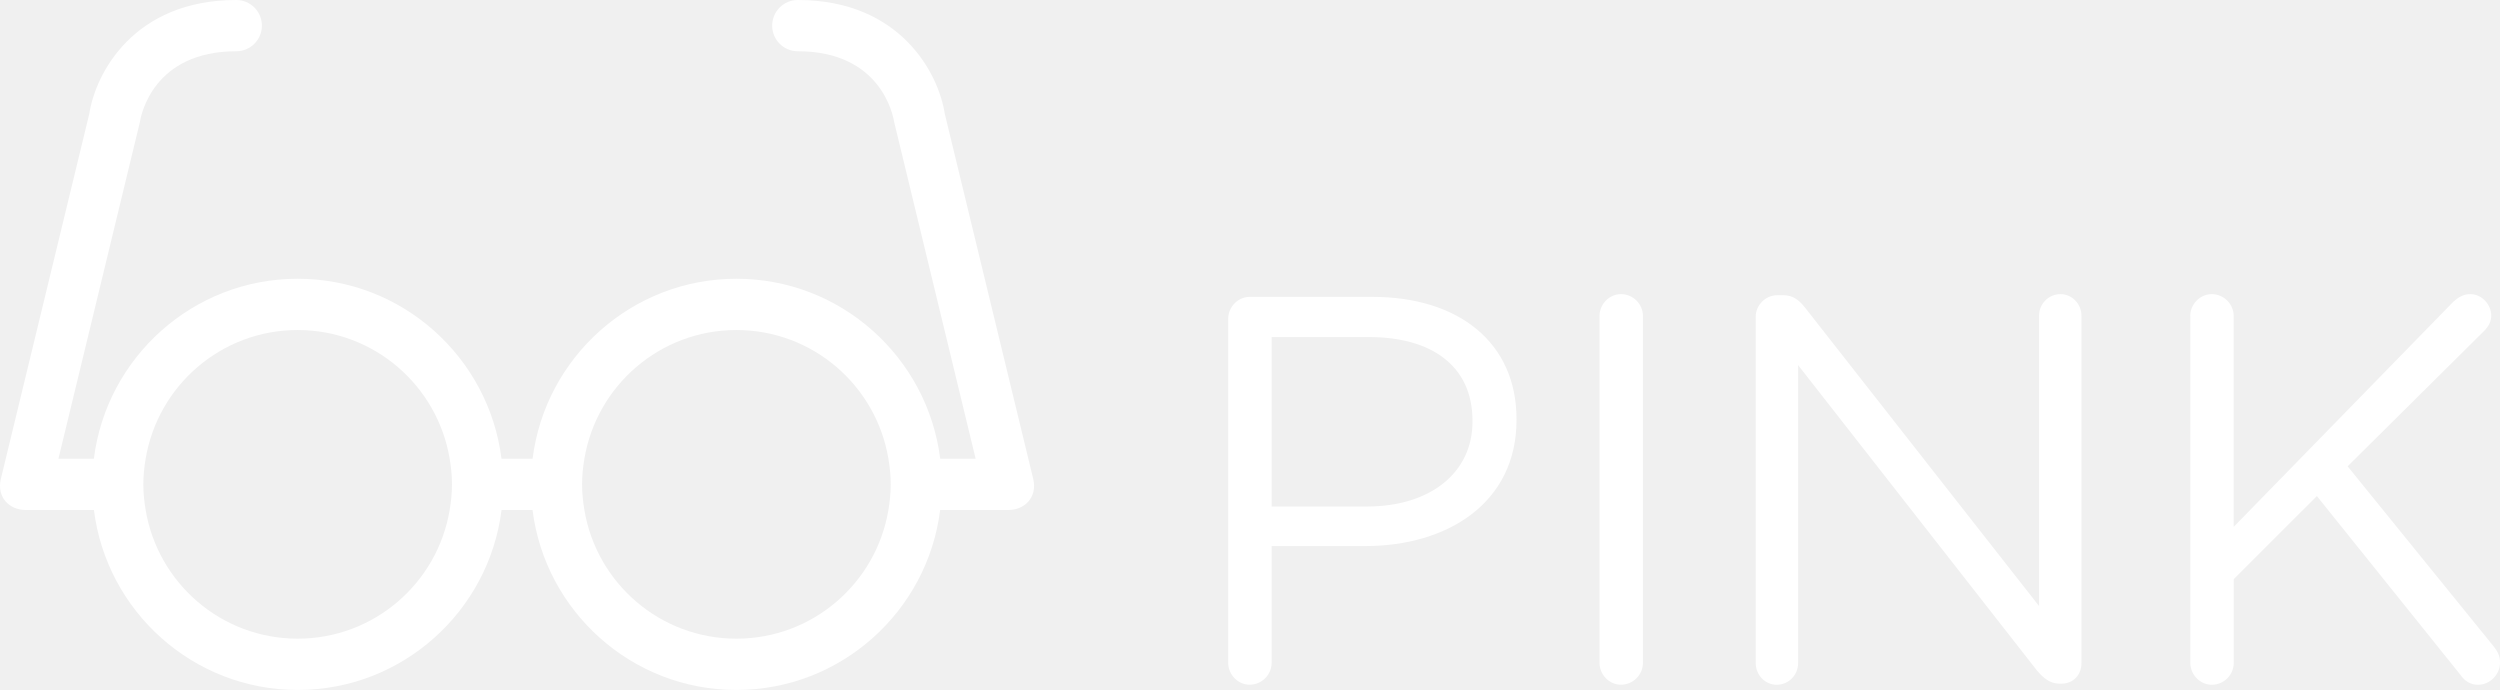
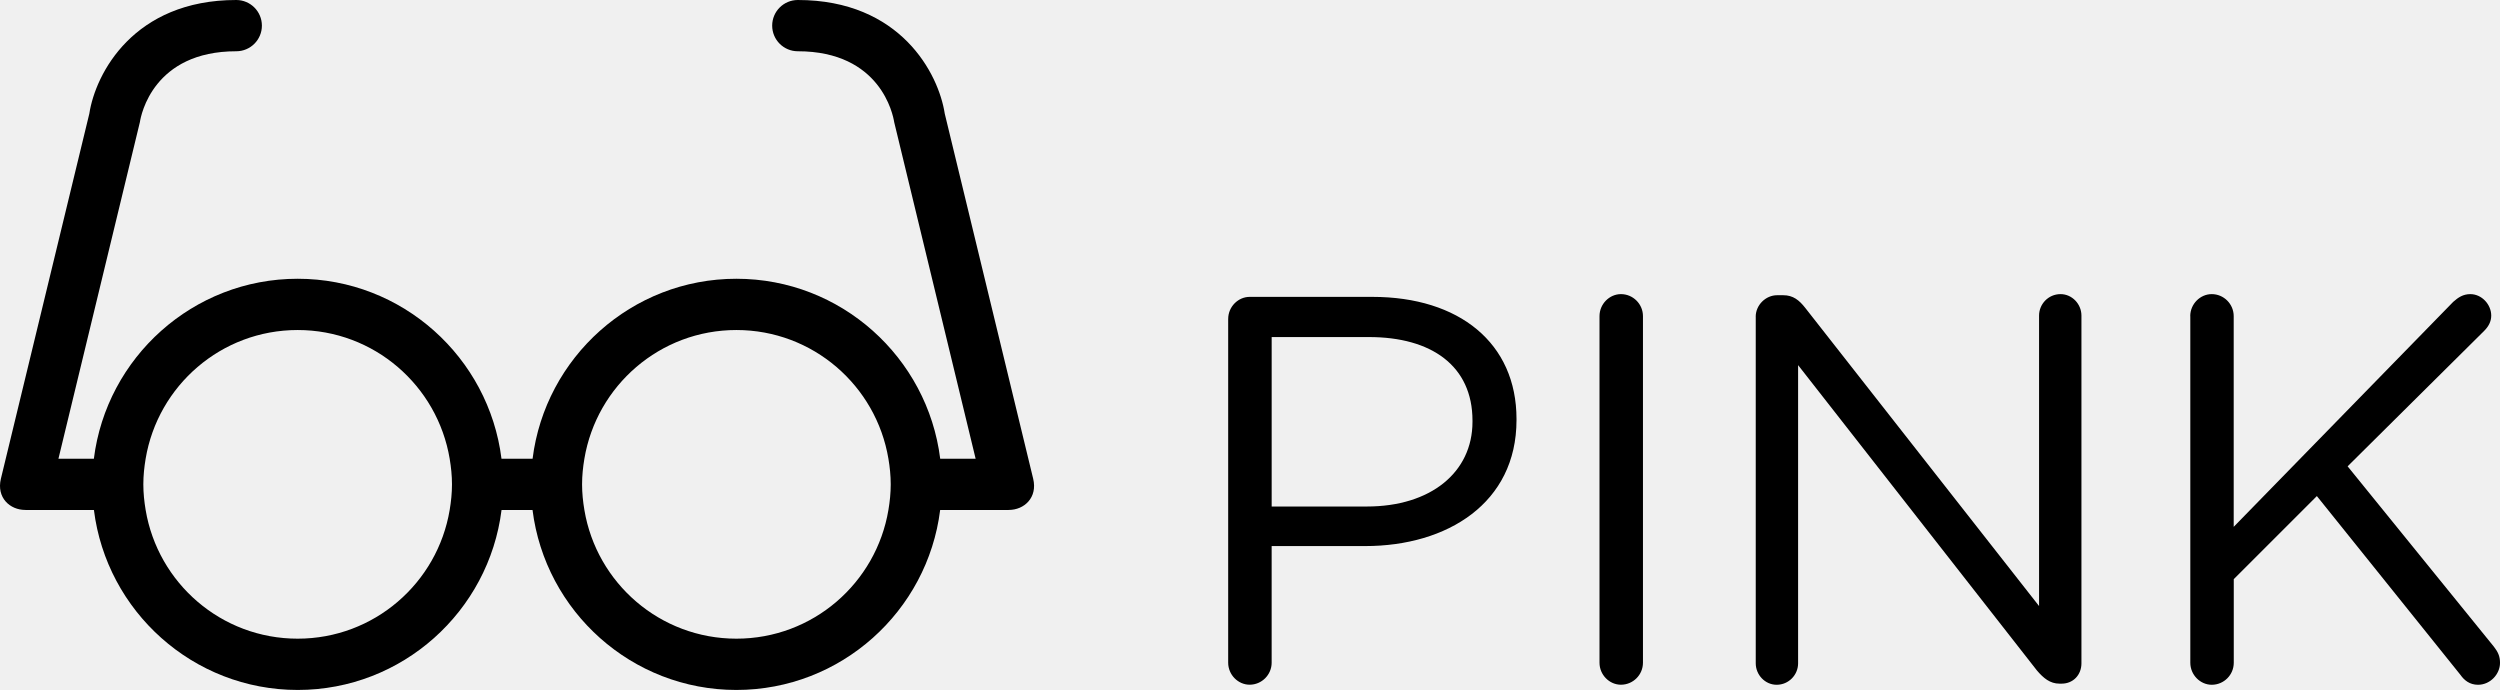
<svg xmlns="http://www.w3.org/2000/svg" viewBox="0 0 146.3 40.375">
-   <g fill="#FFF">
+   <g fill="currentColor">
    <path d="M71.874 18.661c0-.708.58-1.288 1.256-1.288h7.18c5.087 0 8.436 2.704 8.436 7.146v.064c0 4.861-4.057 7.373-8.854 7.373h-5.475v6.825c0 .708-.58 1.288-1.288 1.288-.676 0-1.256-.58-1.256-1.288v-20.12zm8.114 10.98c3.734 0 6.182-1.996 6.182-4.959v-.063c0-3.22-2.414-4.894-6.053-4.894h-5.699v9.917h5.57v-.001zM93.603 18.5c0-.708.579-1.288 1.255-1.288.709 0 1.288.58 1.288 1.288v20.283a1.29 1.29 0 01-1.288 1.287c-.676 0-1.255-.579-1.255-1.287V18.5zM102.744 18.532c0-.676.58-1.256 1.256-1.256h.354c.58 0 .935.29 1.288.74l13.684 17.45V18.468c0-.676.547-1.256 1.256-1.256.676 0 1.224.58 1.224 1.256v20.349c0 .676-.481 1.19-1.158 1.19h-.129c-.548 0-.935-.321-1.319-.772l-13.975-17.868v17.45c0 .676-.547 1.256-1.256 1.256-.676 0-1.223-.58-1.223-1.256V18.532h-.002zM128.173 18.5c0-.708.58-1.288 1.257-1.288.708 0 1.286.58 1.286 1.288v12.331l12.848-13.168c.29-.257.579-.451.998-.451.676 0 1.225.612 1.225 1.256 0 .354-.162.644-.42.901l-7.984 7.92 8.564 10.561c.225.291.354.547.354.935 0 .676-.578 1.288-1.286 1.288-.483 0-.806-.258-1.03-.58l-8.402-10.463-4.863 4.861v4.894a1.29 1.29 0 01-1.286 1.288c-.677 0-1.257-.58-1.257-1.288V18.5h-.004z" />
  </g>
-   <path fill="#FFF" d="M60.462 28.016L55.287 6.651C54.926 4.303 52.694 0 46.688 0a1.5 1.5 0 100 3c4.856 0 5.575 3.729 5.639 4.143l4.767 19.701h-2.073c-.742-5.927-5.802-10.531-11.927-10.531s-11.186 4.604-11.927 10.531h-1.82c-.741-5.927-5.802-10.531-11.927-10.531S6.235 20.917 5.493 26.844H3.42L8.187 7.143C8.25 6.729 8.97 3 13.826 3a1.5 1.5 0 100-3C7.82 0 5.588 4.303 5.227 6.651L.052 28.016c-.266 1.109.531 1.826 1.426 1.826.012 0 .023.004.036.004h3.982c.741 5.926 5.802 10.53 11.927 10.53s11.185-4.604 11.927-10.53h1.814c.742 5.926 5.802 10.53 11.927 10.53s11.186-4.604 11.927-10.53H59c.012 0 .023-.004.036-.004.895 0 1.692-.717 1.426-1.826zm-34.147 1.828c-.715 4.272-4.421 7.531-8.896 7.531-4.475 0-8.18-3.259-8.896-7.531-.082-.488-.135-.988-.135-1.5s.053-1.011.135-1.5c.715-4.271 4.421-7.531 8.896-7.531 4.475 0 8.18 3.26 8.896 7.531.082.489.135.988.135 1.5s-.053 1.011-.135 1.5zm25.675 0c-.716 4.272-4.421 7.531-8.896 7.531-4.475 0-8.181-3.259-8.896-7.531-.082-.488-.135-.988-.135-1.5s.053-1.011.135-1.5c.716-4.271 4.421-7.531 8.896-7.531 4.475 0 8.181 3.26 8.896 7.531.082.489.135.988.135 1.5s-.053 1.011-.135 1.5z" />
+   <path fill="currentColor" d="M60.462 28.016L55.287 6.651C54.926 4.303 52.694 0 46.688 0a1.5 1.5 0 100 3c4.856 0 5.575 3.729 5.639 4.143l4.767 19.701h-2.073c-.742-5.927-5.802-10.531-11.927-10.531s-11.186 4.604-11.927 10.531h-1.82c-.741-5.927-5.802-10.531-11.927-10.531S6.235 20.917 5.493 26.844H3.42L8.187 7.143C8.25 6.729 8.97 3 13.826 3a1.5 1.5 0 100-3C7.82 0 5.588 4.303 5.227 6.651L.052 28.016c-.266 1.109.531 1.826 1.426 1.826.012 0 .023.004.036.004h3.982c.741 5.926 5.802 10.53 11.927 10.53s11.185-4.604 11.927-10.53h1.814c.742 5.926 5.802 10.53 11.927 10.53s11.186-4.604 11.927-10.53H59c.012 0 .023-.004.036-.004.895 0 1.692-.717 1.426-1.826zm-34.147 1.828c-.715 4.272-4.421 7.531-8.896 7.531-4.475 0-8.18-3.259-8.896-7.531-.082-.488-.135-.988-.135-1.5s.053-1.011.135-1.5c.715-4.271 4.421-7.531 8.896-7.531 4.475 0 8.18 3.26 8.896 7.531.082.489.135.988.135 1.5s-.053 1.011-.135 1.5zm25.675 0c-.716 4.272-4.421 7.531-8.896 7.531-4.475 0-8.181-3.259-8.896-7.531-.082-.488-.135-.988-.135-1.5s.053-1.011.135-1.5c.716-4.271 4.421-7.531 8.896-7.531 4.475 0 8.181 3.26 8.896 7.531.082.489.135.988.135 1.5s-.053 1.011-.135 1.5z" />
</svg>
